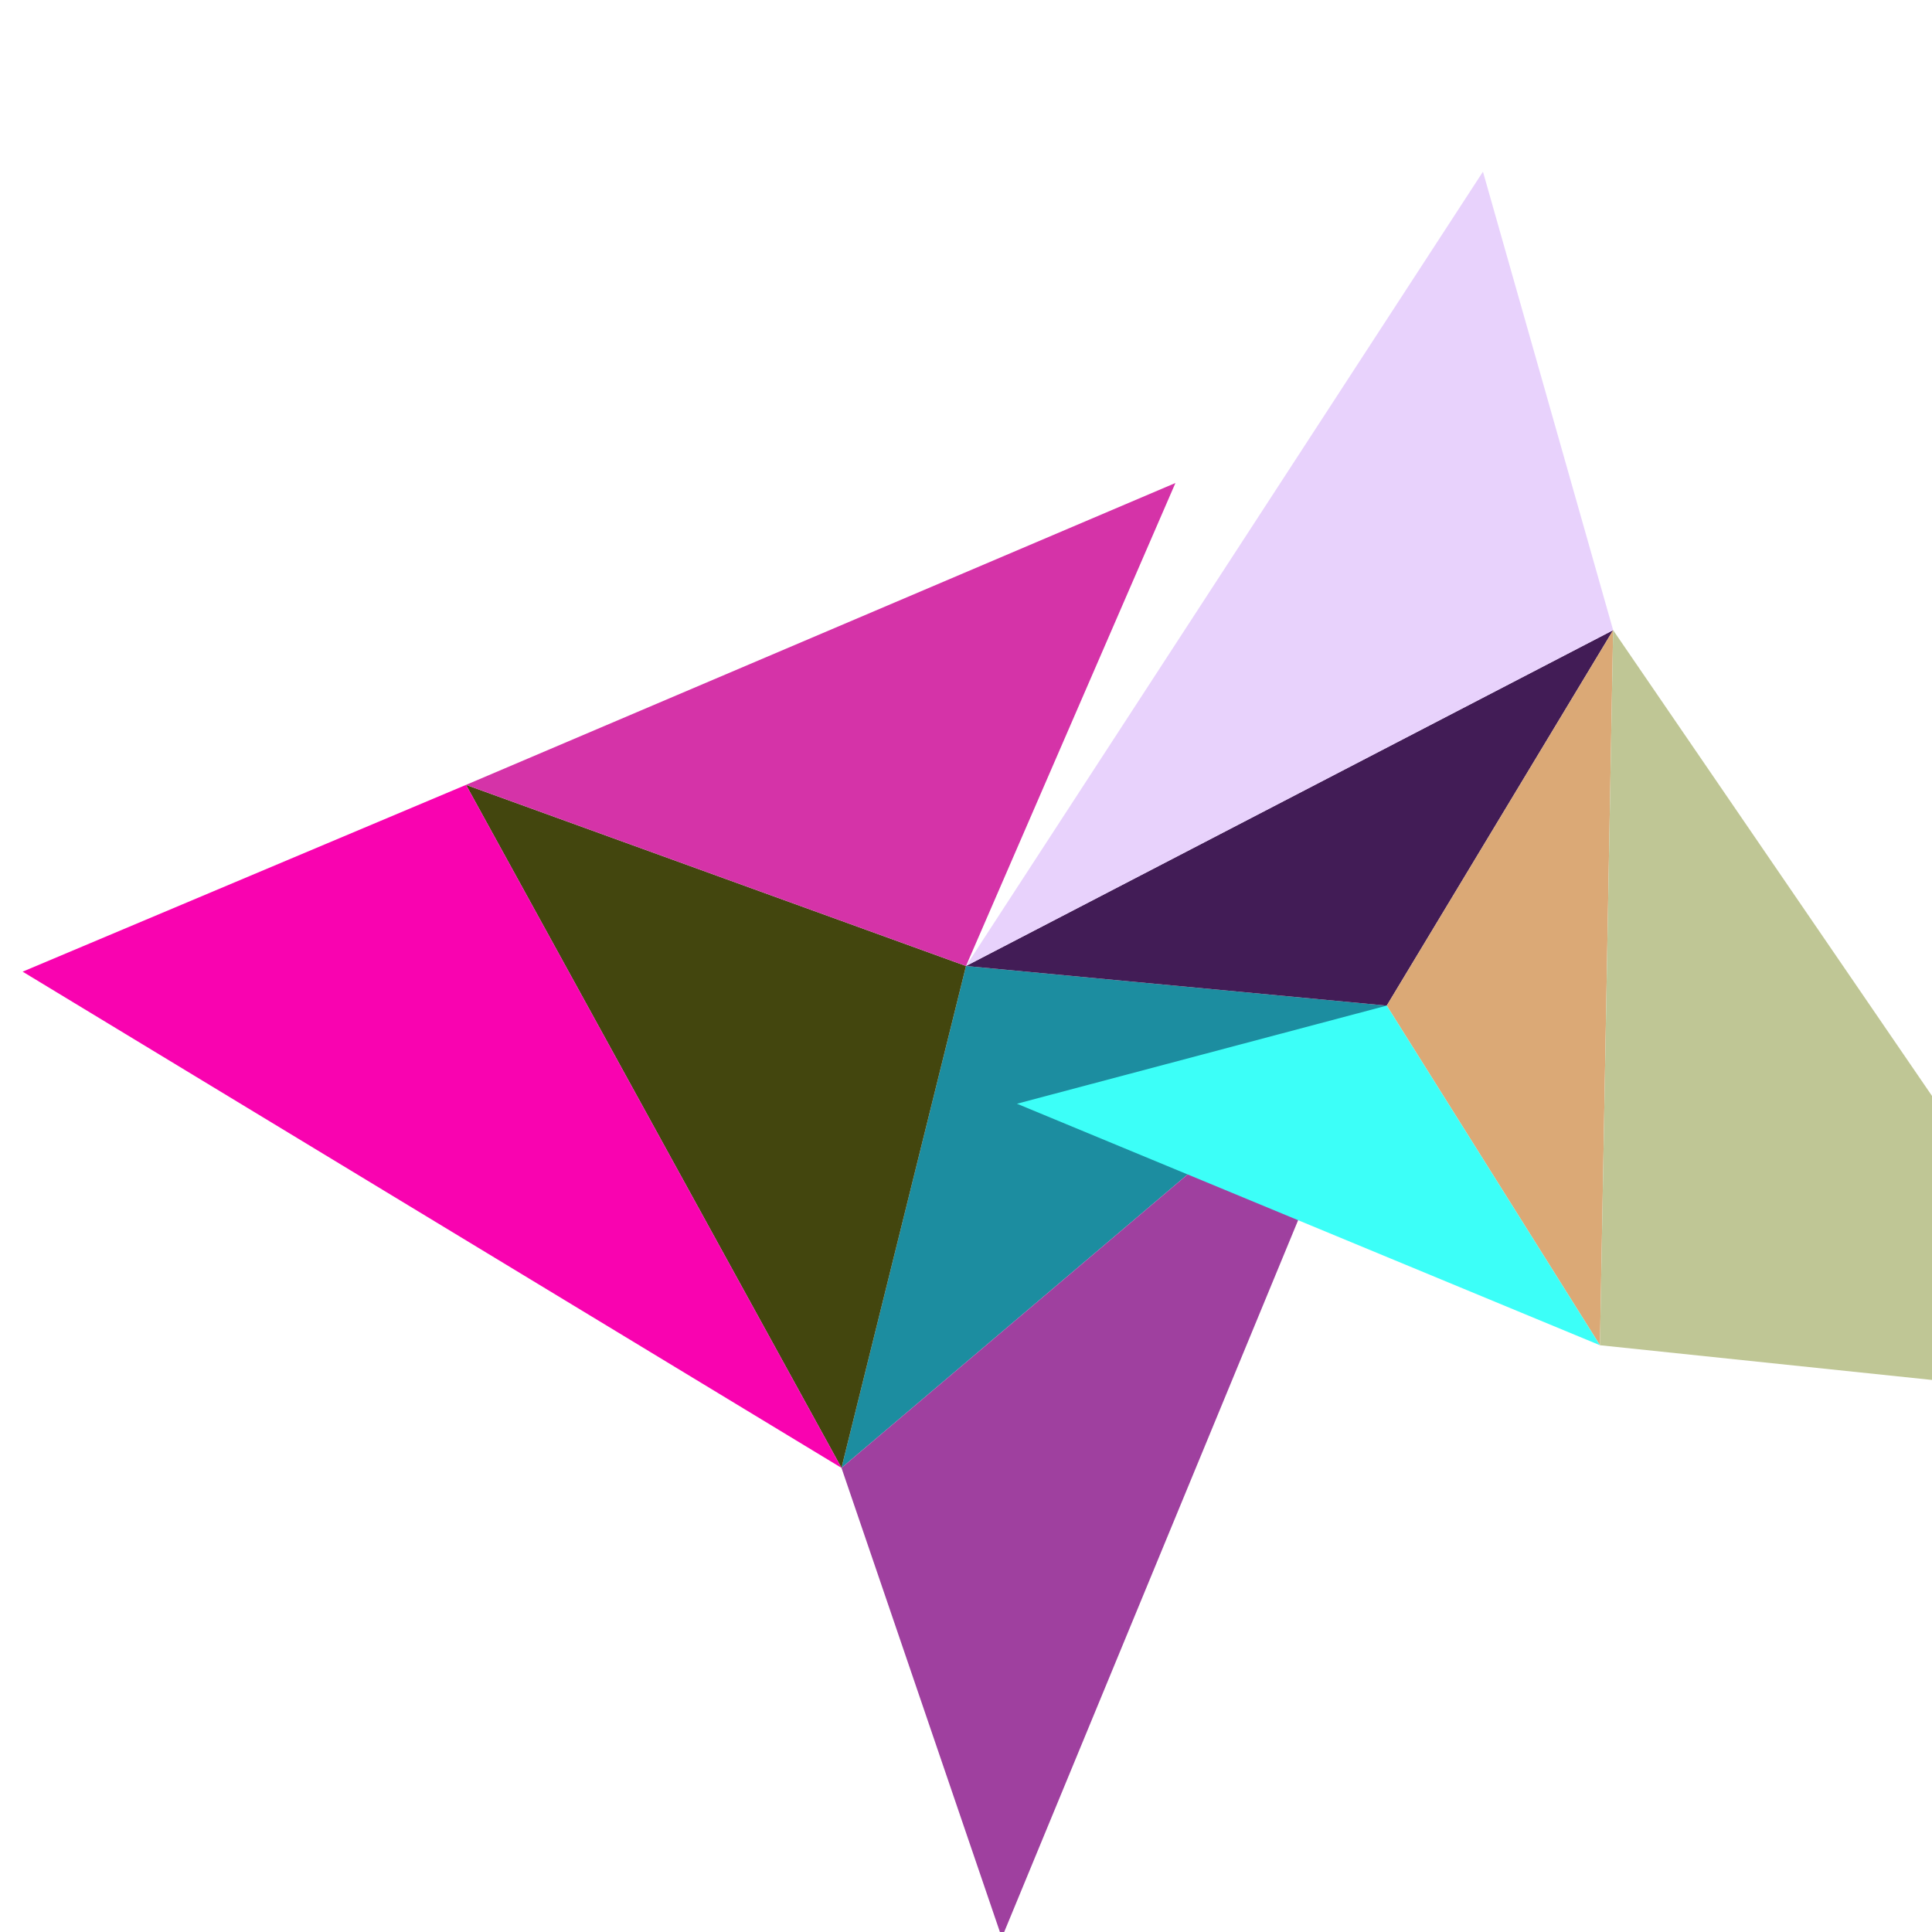
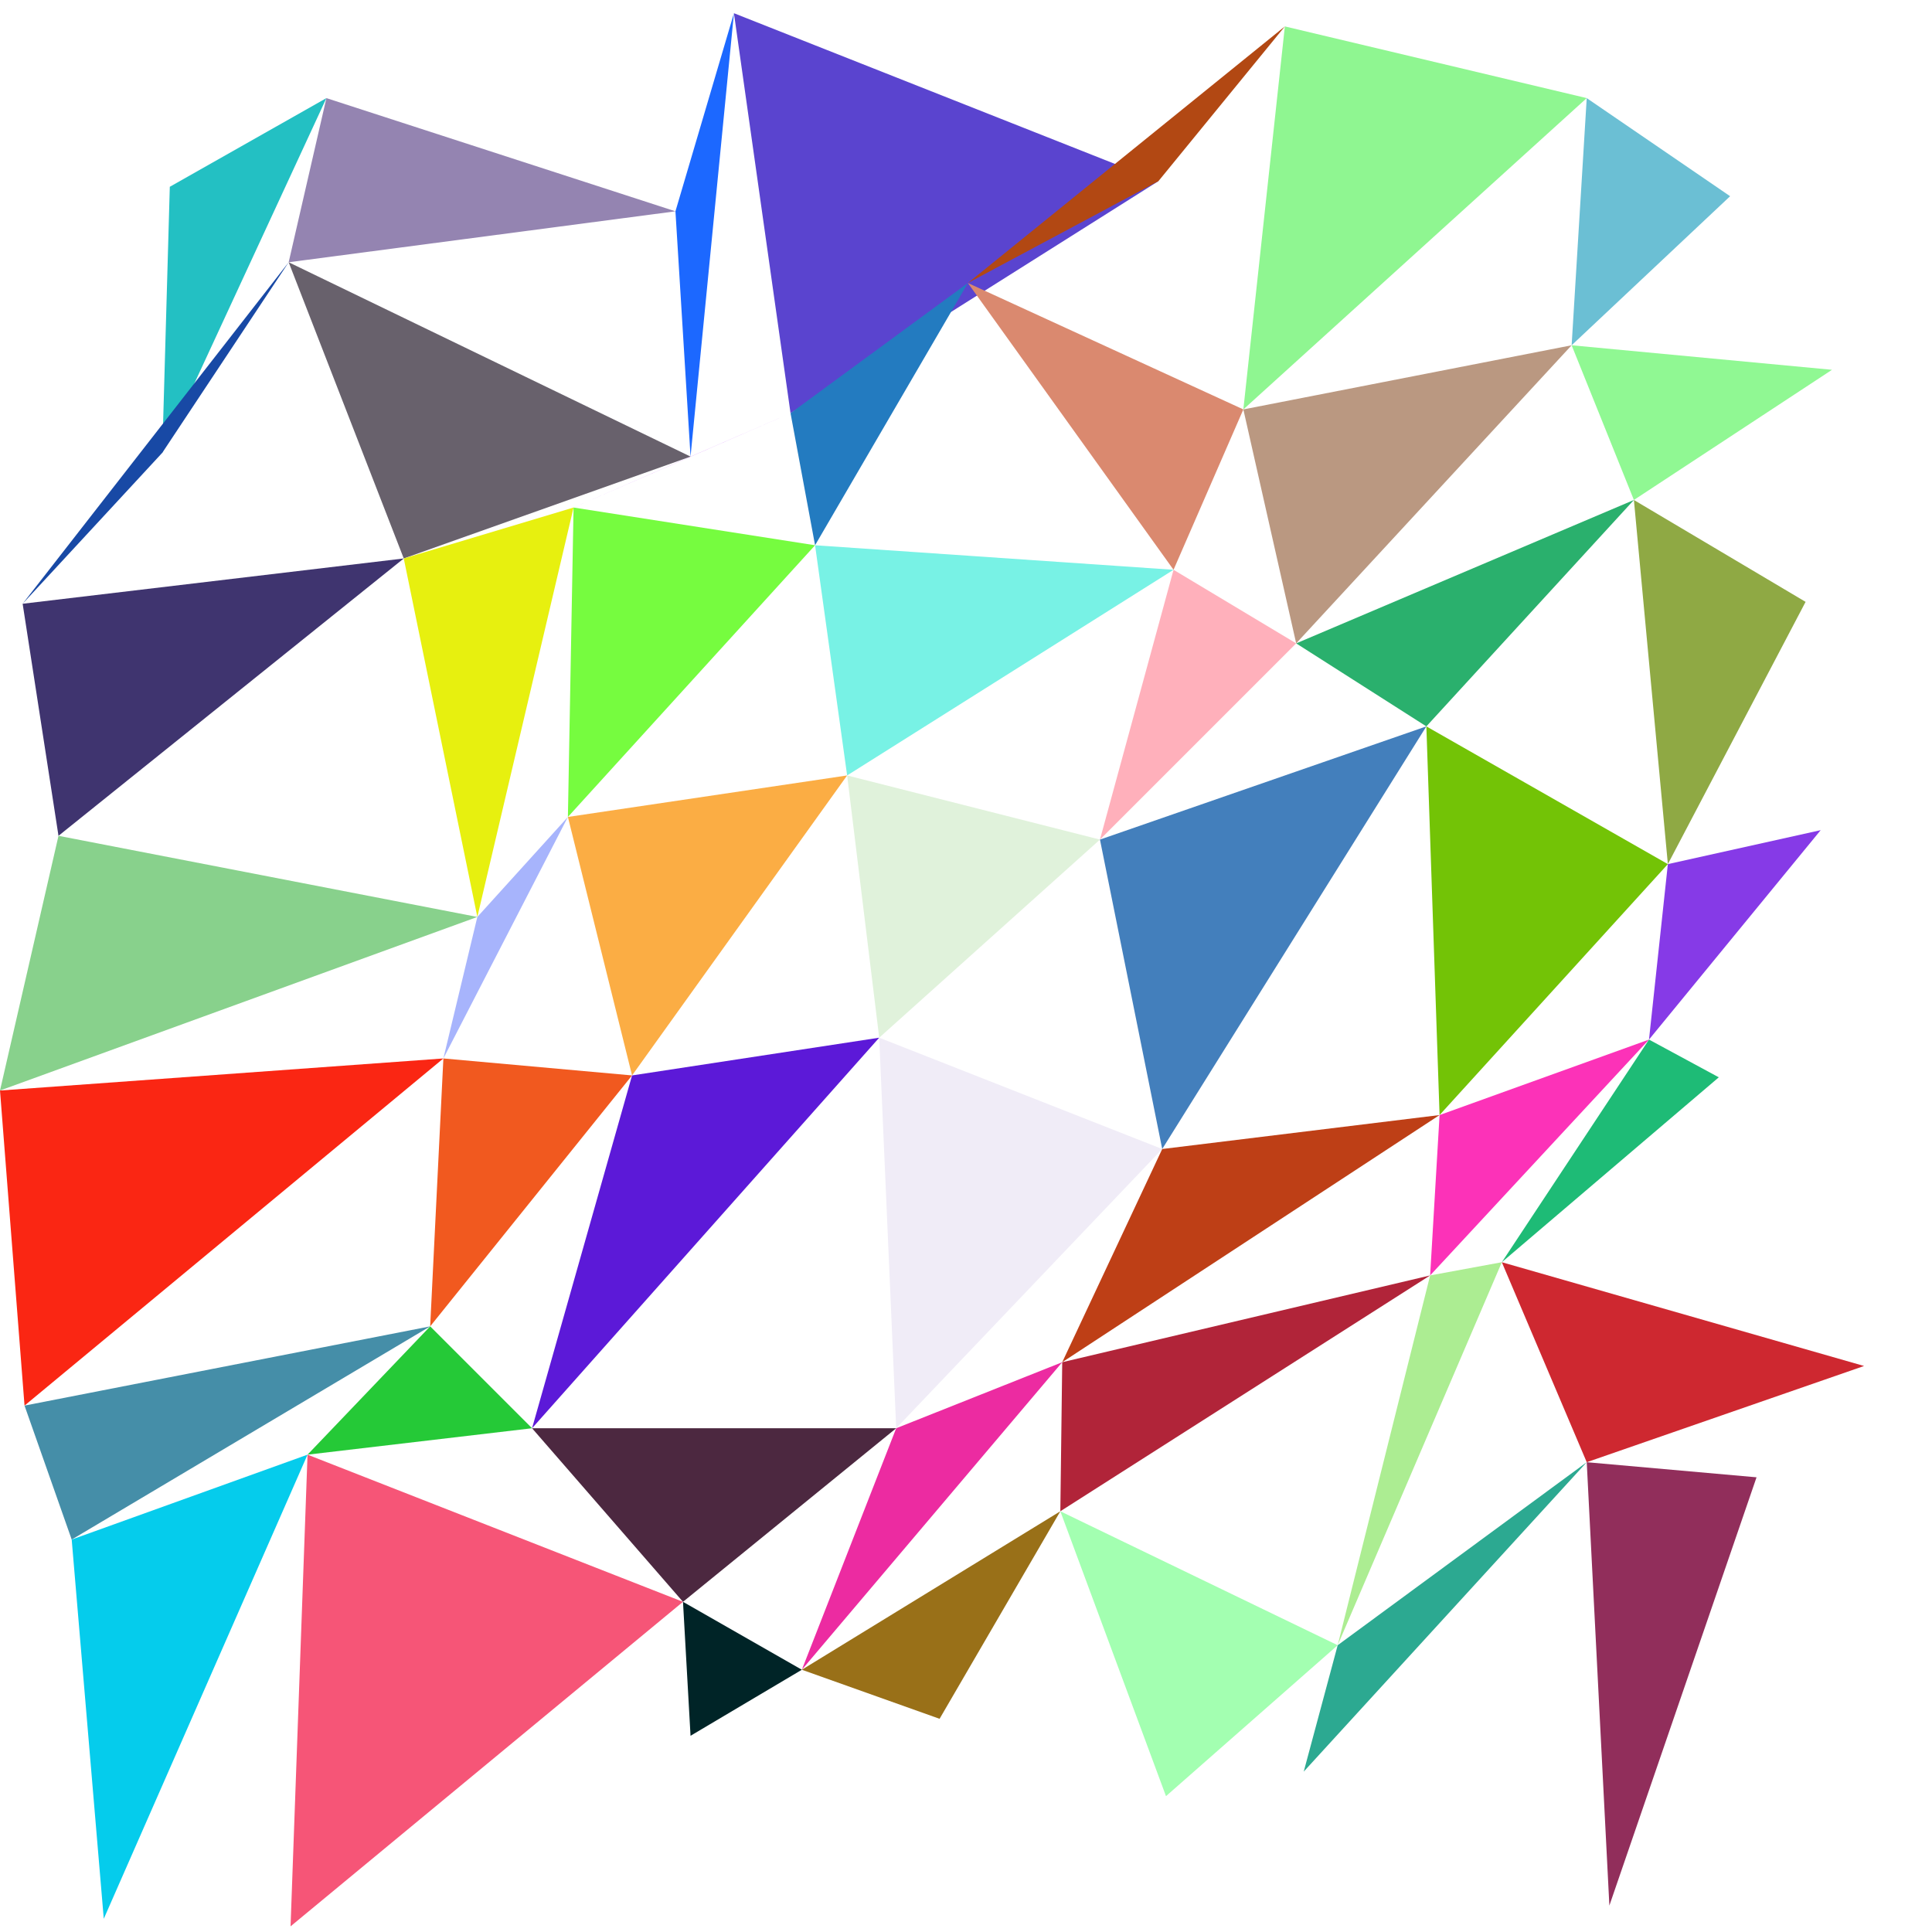
<svg xmlns="http://www.w3.org/2000/svg" height="1024" width="1024">
-   <polygon points="512,512 735,533 446,778 " style="fill:rgb(28,141,160);" />
-   <polygon points="735,533 512,512 855,334 " style="fill:rgb(66,28,86);" />
-   <polygon points="512,512 446,778 247,416 " style="fill:rgb(67,70,14);" />
-   <polygon points="446,778 735,533 531,1027 " style="fill:rgb(159,64,159);" />
-   <polygon points="735,533 855,334 848,713 " style="fill:rgb(219,169,118);" />
-   <polygon points="855,334 512,512 786,91 " style="fill:rgb(232,210,252);" />
-   <polygon points="512,512 247,416 623,256 " style="fill:rgb(213,51,168);" />
-   <polygon points="247,416 446,778 12,515 " style="fill:rgb(249,3,176);" />
-   <polygon points="735,533 848,713 539,585 " style="fill:rgb(60,255,248);" />
-   <polygon points="848,713 855,334 1135,743 " style="fill:rgb(191,198,149);" />
+   <polygon points="90,99 173,52 86,240 " style="fill:rgb(35,192,195);" />
+   <polygon points="86,240 153,139 12,320 " style="fill:rgb(24,73,165);" />
+   <polygon points="12,320 214,296 31,443 " style="fill:rgb(63,52,111);" />
+   <polygon points="31,443 253,486 0,578 " style="fill:rgb(136,209,140);" />
+   <polygon points="0,578 235,561 13,745 " style="fill:rgb(250,38,19);" />
+   <polygon points="13,745 228,703 38,816 " style="fill:rgb(69,142,168);" />
+   <polygon points="38,816 163,771 55,1017 " style="fill:rgb(5,204,236);" />
+   <polygon points="173,52 358,112 153,139 " style="fill:rgb(148,132,177);" />
+   <polygon points="153,139 366,242 214,296 " style="fill:rgb(104,97,108);" />
+   <polygon points="214,296 304,269 253,486 " style="fill:rgb(231,240,15);" />
+   <polygon points="253,486 301,433 235,561 " style="fill:rgb(167,180,252);" />
+   <polygon points="235,561 335,570 228,703 " style="fill:rgb(241,89,31);" />
+   <polygon points="228,703 282,757 163,771 " style="fill:rgb(37,201,55);" />
+   <polygon points="163,771 362,849 154,1021 " style="fill:rgb(246,85,119);" />
+   <polygon points="358,112 389,7 366,242 " style="fill:rgb(28,104,255);" />
+   <polygon points="366,242 419,219 304,269 " style="fill:rgb(170,16,250);" />
+   <polygon points="304,269 432,289 301,433 " style="fill:rgb(118,252,63);" />
+   <polygon points="301,433 449,411 335,570 " style="fill:rgb(251,173,68);" />
+   <polygon points="335,570 466,550 282,757 " style="fill:rgb(92,25,216);" />
+   <polygon points="282,757 475,757 362,849 " style="fill:rgb(76,40,64);" />
+   <polygon points="362,849 425,885 366,920 " style="fill:rgb(0,36,39);" />
+   <polygon points="389,7 614,96 419,219 " style="fill:rgb(90,68,207);" />
+   <polygon points="419,219 513,150 432,289 " style="fill:rgb(35,123,192);" />
+   <polygon points="432,289 622,302 449,411 " style="fill:rgb(120,242,229);" />
+   <polygon points="449,411 583,445 466,550 " style="fill:rgb(224,242,219);" />
+   <polygon points="466,550 616,609 475,757 " style="fill:rgb(240,236,247);" />
+   <polygon points="475,757 563,722 425,885 " style="fill:rgb(236,43,161);" />
+   <polygon points="425,885 562,801 498,911 " style="fill:rgb(153,112,24);" />
+   <polygon points="614,96 681,14 513,150 " style="fill:rgb(178,72,19);" />
+   <polygon points="513,150 659,217 622,302 " style="fill:rgb(218,137,111);" />
+   <polygon points="622,302 687,341 583,445 " style="fill:rgb(255,176,187);" />
+   <polygon points="583,445 756,385 616,609 " style="fill:rgb(67,127,188);" />
+   <polygon points="616,609 763,591 563,722 " style="fill:rgb(190,63,22);" />
+   <polygon points="563,722 758,676 562,801 " style="fill:rgb(177,36,57);" />
+   <polygon points="562,801 709,872 618,952 " style="fill:rgb(163,255,177);" />
+   <polygon points="681,14 841,52 659,217 " style="fill:rgb(143,246,145);" />
+   <polygon points="659,217 833,183 687,341 " style="fill:rgb(186,152,129);" />
+   <polygon points="687,341 866,265 756,385 " style="fill:rgb(42,176,109);" />
+   <polygon points="756,385 884,458 763,591 " style="fill:rgb(115,195,6);" />
+   <polygon points="763,591 874,551 758,676 " style="fill:rgb(252,50,184);" />
+   <polygon points="758,676 796,669 709,872 " style="fill:rgb(172,237,146);" />
+   <polygon points="709,872 841,775 691,939 " style="fill:rgb(44,169,145);" />
+   <polygon points="841,52 917,104 833,183 " style="fill:rgb(107,191,212);" />
+   <polygon points="833,183 971,196 866,265 " style="fill:rgb(144,248,147);" />
+   <polygon points="866,265 957,319 884,458 " style="fill:rgb(143,169,68);" />
+   <polygon points="884,458 965,440 874,551 " style="fill:rgb(134,58,231);" />
+   <polygon points="874,551 911,571 796,669 " style="fill:rgb(30,187,118);" />
+   <polygon points="796,669 988,724 841,775 " style="fill:rgb(206,40,48);" />
+   <polygon points="841,775 931,783 853,1010 " style="fill:rgb(145,46,91);" />
</svg>
